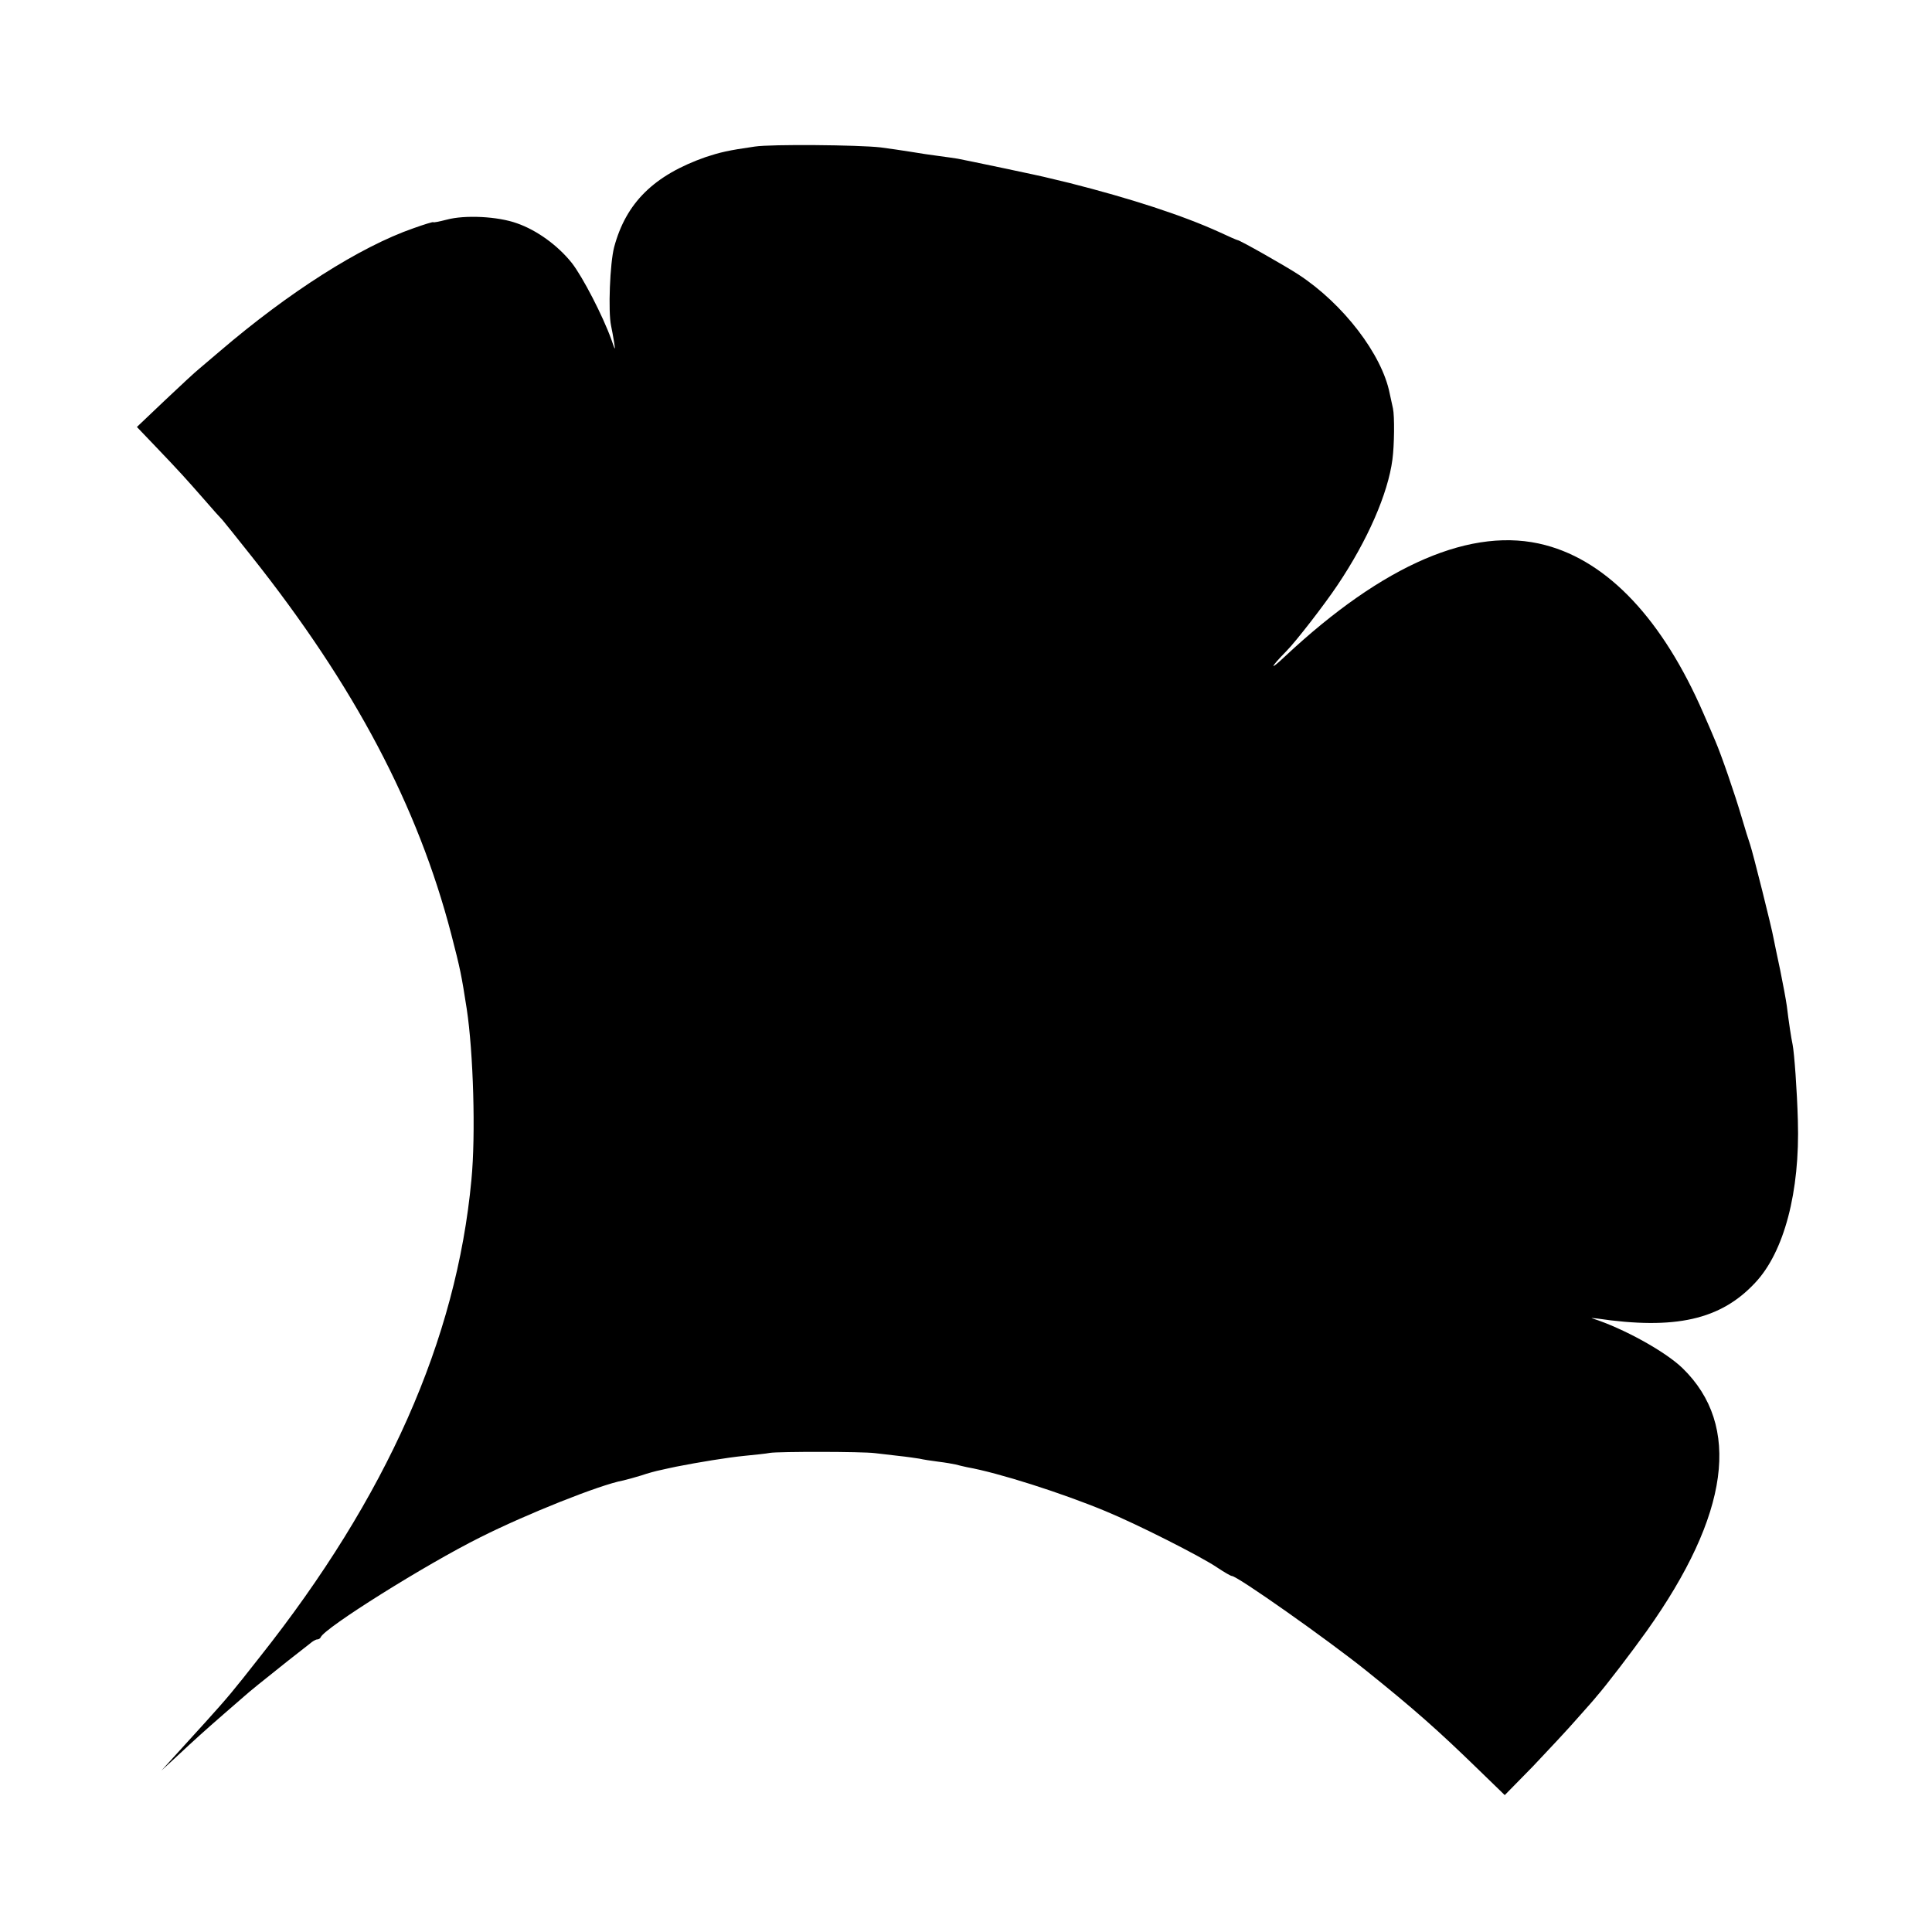
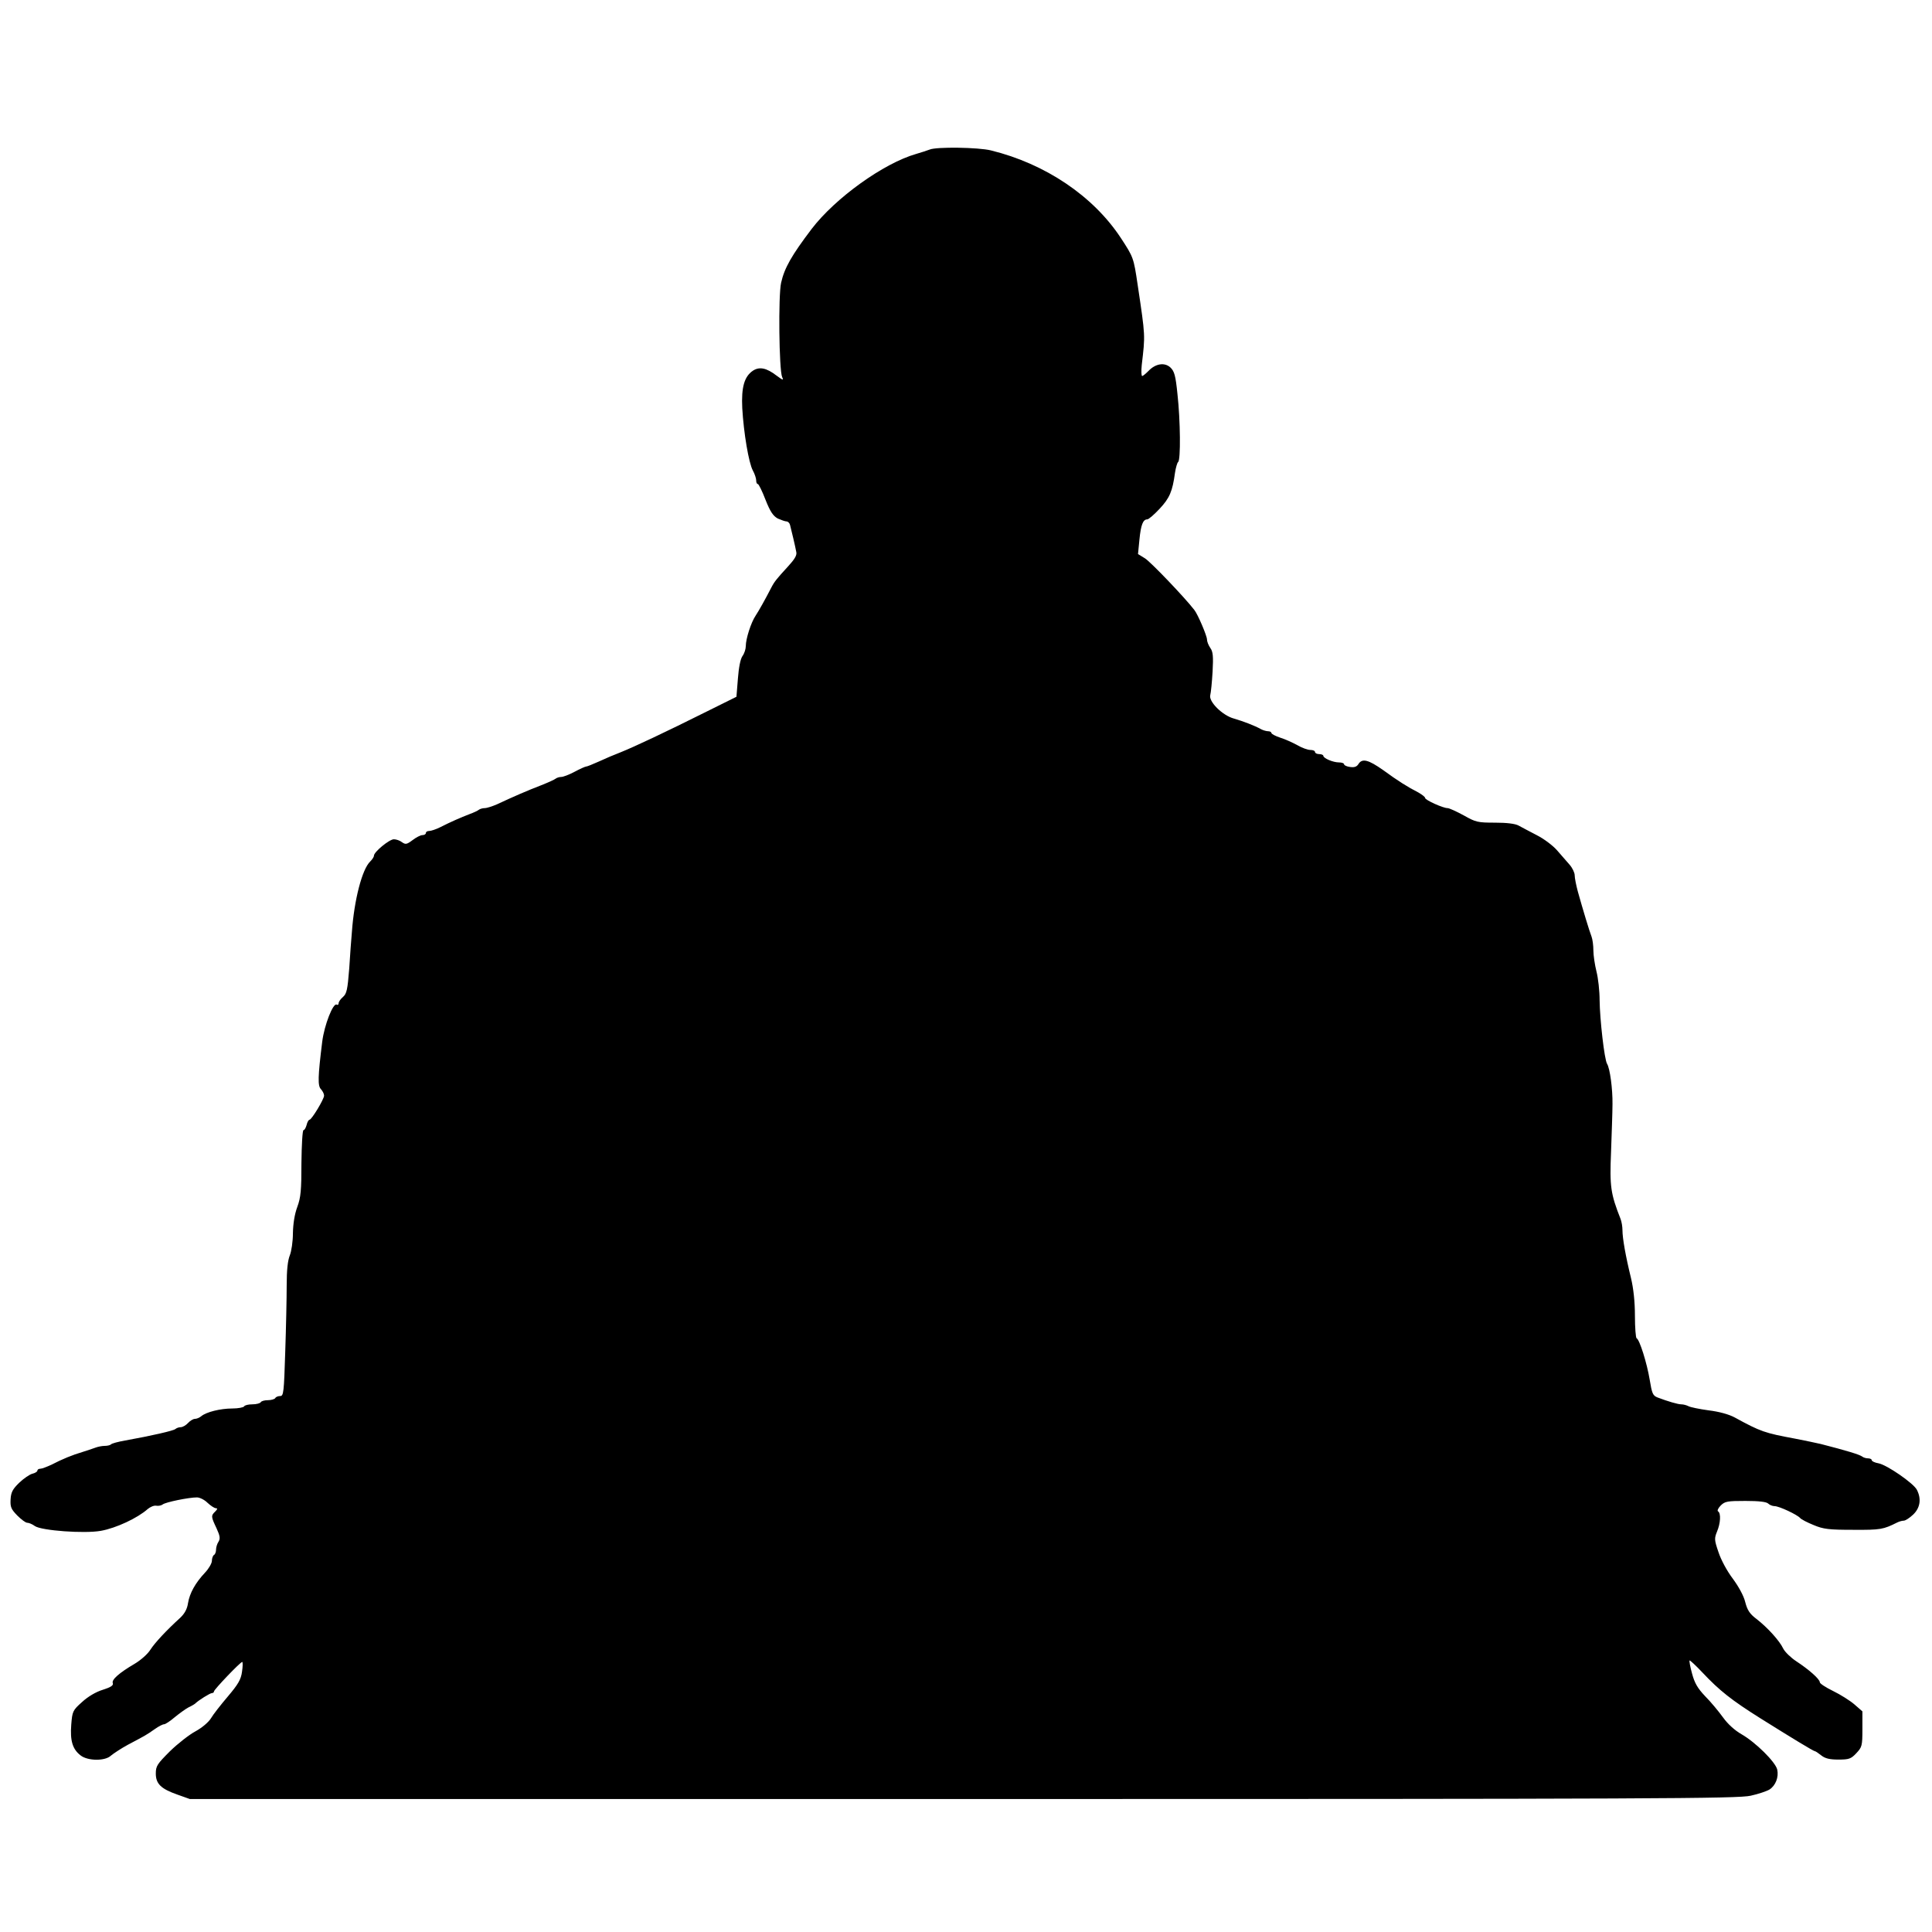
- <svg xmlns="http://www.w3.org/2000/svg" version="1.0" width="700pt" height="700pt" viewBox="0 0 700 700" preserveAspectRatio="xMidYMid meet">
-   <g transform="translate(0,700) scale(0.1,-0.1)" fill="#000000" stroke="none">
-     <path d="M2735 6469 c-98 -14 -126 -21 -178 -38 -188 -66 -289 -166 -332 -327 -15 -58 -22 -232 -11 -284 3 -14 8 -41 11 -60 5 -32 4 -31 -10 10 -31 86 -104 227 -143 277 -51 64 -127 119 -199 144 -69 25 -189 31 -255 13 -27 -7 -48 -11 -48 -9 0 2 -33 -8 -72 -22 -193 -67 -452 -232 -702 -446 -27 -23 -60 -51 -73 -62 -14 -11 -70 -63 -126 -116 l-101 -96 66 -69 c90 -94 114 -121 178 -194 30 -35 60 -68 66 -74 5 -6 53 -65 105 -131 374 -471 603 -905 724 -1370 33 -127 37 -148 56 -270 24 -157 33 -457 17 -620 -54 -579 -307 -1149 -767 -1729 -98 -125 -114 -144 -196 -235 -54 -59 -60 -66 -120 -132 l-40 -44 50 46 c76 71 104 96 175 158 36 31 70 61 76 66 14 13 72 60 154 125 36 28 73 57 83 65 9 8 21 15 26 15 5 0 11 3 13 8 14 34 381 264 578 362 167 84 435 191 518 206 13 3 42 11 65 18 23 8 56 17 72 20 17 4 41 9 55 12 81 16 185 33 245 39 39 4 81 8 95 11 32 5 334 5 380 -1 19 -2 58 -7 86 -10 29 -3 62 -8 75 -10 13 -3 44 -8 69 -11 25 -3 53 -8 62 -10 10 -3 29 -7 42 -10 113 -20 342 -93 501 -159 112 -46 346 -164 406 -205 24 -16 48 -30 52 -30 20 0 346 -230 487 -343 173 -139 259 -215 403 -355 l99 -96 102 104 c55 58 128 136 161 174 33 37 65 73 70 80 32 36 129 163 181 236 301 423 344 745 130 953 -63 61 -216 145 -326 180 -8 2 -1 2 15 0 284 -42 449 -5 574 129 105 111 163 330 155 588 -3 110 -13 245 -19 275 -5 23 -14 82 -21 140 -3 22 -14 81 -24 130 -11 50 -21 101 -24 115 -6 36 -75 311 -85 340 -5 14 -19 59 -31 100 -24 82 -74 227 -95 275 -7 17 -26 62 -43 100 -147 339 -345 550 -573 610 -263 70 -586 -69 -944 -404 -57 -54 -54 -41 5 19 35 35 140 171 186 240 109 162 183 332 199 455 7 51 8 158 2 185 -2 8 -7 33 -12 55 -28 141 -168 324 -330 430 -47 31 -213 125 -221 125 -2 0 -32 13 -66 29 -134 61 -322 122 -543 178 -33 8 -67 16 -75 18 -25 7 -303 65 -330 70 -14 2 -45 7 -70 10 -25 3 -70 10 -100 15 -30 5 -80 12 -110 16 -79 9 -396 12 -455 3z" />
+ <svg xmlns="http://www.w3.org/2000/svg" version="1.0" width="930pt" height="930pt" viewBox="0 0 930 930" preserveAspectRatio="xMidYMid meet">
+   <g transform="translate(0,930) scale(0.1,-0.1)" fill="#000000" stroke="none">
+     <path d="M4475 8580 c-11 -4 -40 -14 -65 -21 -157 -45 -389 -212 -503 -361 -97 -128 -131 -188 -147 -259 -14 -61 -10 -421 5 -454 8 -17 4 -16 -27 7 -48 37 -82 44 -113 24 -42 -28 -57 -79 -52 -181 7 -120 31 -263 51 -300 9 -16 16 -38 16 -47 0 -10 3 -18 8 -18 4 0 21 -34 37 -76 23 -58 37 -78 59 -90 16 -7 35 -14 42 -14 7 0 15 -8 17 -17 6 -23 25 -102 30 -130 4 -16 -8 -35 -40 -70 -55 -60 -65 -72 -81 -103 -30 -58 -58 -108 -75 -134 -22 -33 -47 -111 -47 -146 0 -14 -7 -36 -16 -48 -10 -14 -18 -56 -22 -109 l-7 -87 -145 -72 c-194 -97 -347 -169 -412 -195 -29 -11 -76 -31 -106 -45 -29 -13 -56 -24 -61 -24 -4 0 -29 -11 -55 -25 -26 -14 -55 -25 -65 -25 -9 0 -21 -4 -26 -8 -6 -5 -37 -19 -70 -32 -63 -24 -141 -58 -211 -91 -23 -10 -50 -19 -61 -19 -10 0 -23 -4 -28 -8 -6 -5 -26 -14 -45 -21 -42 -16 -92 -38 -141 -63 -20 -10 -44 -18 -53 -18 -9 0 -16 -4 -16 -10 0 -5 -7 -10 -17 -10 -9 0 -30 -11 -47 -24 -28 -21 -34 -22 -51 -10 -10 8 -28 14 -39 14 -22 0 -96 -61 -96 -79 0 -6 -8 -18 -18 -28 -39 -37 -77 -185 -88 -338 -3 -33 -9 -113 -13 -178 -8 -101 -12 -120 -30 -136 -12 -10 -21 -24 -21 -30 0 -7 -4 -10 -9 -7 -17 11 -60 -98 -70 -179 -21 -169 -22 -212 -6 -228 8 -9 15 -22 15 -31 0 -17 -60 -116 -70 -116 -4 0 -11 -11 -14 -25 -4 -14 -10 -25 -15 -25 -5 0 -9 -71 -10 -157 0 -133 -3 -167 -20 -213 -13 -35 -20 -80 -21 -126 0 -40 -7 -87 -15 -107 -10 -25 -15 -71 -15 -145 0 -60 -3 -204 -7 -320 -6 -194 -8 -212 -24 -212 -10 0 -21 -4 -24 -10 -3 -5 -19 -10 -35 -10 -16 0 -32 -4 -35 -10 -3 -5 -21 -10 -40 -10 -19 0 -37 -4 -40 -10 -3 -5 -29 -10 -57 -10 -57 0 -125 -17 -149 -37 -8 -7 -22 -13 -31 -13 -8 0 -23 -9 -33 -20 -10 -11 -26 -20 -35 -20 -9 0 -20 -4 -26 -9 -9 -8 -113 -32 -241 -55 -34 -6 -65 -14 -69 -19 -4 -4 -18 -7 -30 -7 -13 0 -33 -4 -46 -9 -13 -5 -41 -14 -63 -21 -47 -14 -94 -33 -148 -61 -22 -10 -45 -19 -53 -19 -8 0 -14 -4 -14 -9 0 -5 -11 -12 -24 -15 -13 -3 -42 -23 -63 -43 -32 -31 -40 -46 -42 -80 -2 -37 2 -47 32 -78 19 -19 40 -35 48 -35 8 0 25 -7 37 -16 32 -22 238 -37 317 -23 74 13 178 62 226 105 12 10 30 18 41 16 10 -2 25 1 31 6 13 11 126 34 165 34 13 0 36 -11 51 -26 15 -14 33 -26 40 -26 9 0 8 -5 -3 -16 -21 -20 -20 -25 6 -80 17 -37 19 -50 10 -65 -7 -10 -12 -28 -12 -38 0 -11 -4 -23 -10 -26 -5 -3 -10 -16 -10 -28 0 -12 -15 -38 -33 -57 -47 -50 -74 -99 -82 -147 -4 -28 -16 -50 -37 -70 -67 -61 -122 -120 -144 -154 -13 -21 -47 -51 -76 -68 -75 -44 -112 -77 -105 -93 4 -11 -10 -20 -48 -32 -33 -10 -72 -33 -100 -59 -45 -40 -47 -45 -52 -109 -6 -77 6 -118 45 -148 34 -27 118 -28 146 -1 12 10 48 34 81 52 33 17 69 37 80 43 11 6 34 21 52 34 17 12 36 22 43 22 6 0 29 15 50 33 22 18 52 40 67 48 15 7 30 16 33 19 15 15 71 50 80 50 5 0 10 3 10 8 0 9 127 142 136 142 3 0 3 -21 -1 -47 -5 -38 -19 -61 -68 -119 -34 -40 -71 -87 -82 -106 -12 -19 -43 -45 -74 -62 -30 -16 -85 -59 -123 -96 -61 -61 -68 -71 -68 -107 0 -50 25 -74 105 -102 l59 -21 3723 0 c3343 0 3729 2 3790 16 37 8 78 22 91 30 29 19 45 59 37 96 -9 37 -104 131 -172 170 -33 19 -66 49 -89 81 -21 29 -59 75 -86 102 -37 39 -51 64 -63 109 -9 32 -14 61 -12 63 2 2 31 -25 63 -59 81 -86 139 -132 279 -220 147 -92 255 -158 262 -158 3 0 16 -9 30 -20 19 -15 41 -20 82 -20 51 0 61 3 87 31 27 29 29 35 29 116 l0 85 -39 34 c-21 18 -67 47 -102 64 -35 17 -64 36 -64 42 0 15 -52 61 -113 101 -26 17 -55 45 -63 61 -18 38 -75 101 -129 143 -32 24 -44 42 -54 81 -7 30 -32 75 -60 113 -28 37 -57 91 -69 128 -20 58 -20 66 -7 98 17 40 20 89 5 98 -5 3 1 16 13 28 20 20 32 22 119 22 64 0 101 -4 110 -13 6 -6 20 -12 30 -12 22 0 109 -41 123 -57 6 -7 35 -22 65 -34 47 -20 74 -23 191 -23 132 -1 145 2 211 35 10 5 24 9 32 9 8 0 28 13 45 29 34 32 41 76 18 120 -16 31 -143 119 -184 127 -18 3 -33 10 -33 15 0 5 -8 9 -18 9 -10 0 -22 4 -27 8 -12 10 -79 30 -200 61 -22 5 -78 17 -125 26 -145 27 -164 33 -290 102 -28 15 -75 28 -125 34 -44 6 -88 15 -97 20 -10 5 -25 9 -35 9 -16 0 -64 14 -114 33 -23 9 -27 19 -38 86 -13 79 -49 194 -63 199 -4 2 -8 51 -8 108 0 68 -7 132 -19 182 -26 106 -41 192 -41 230 0 17 -4 41 -9 54 -48 122 -53 156 -46 322 3 88 7 193 7 231 1 73 -12 171 -26 194 -13 20 -35 215 -36 306 0 45 -7 107 -15 138 -8 32 -15 78 -15 102 0 24 -4 54 -9 67 -10 25 -42 131 -66 217 -8 30 -15 65 -15 78 0 12 -11 35 -24 50 -14 16 -41 47 -61 70 -20 23 -64 56 -98 73 -34 18 -73 38 -87 46 -16 9 -57 14 -113 14 -83 0 -93 2 -151 35 -35 19 -70 35 -78 35 -22 0 -108 39 -108 49 0 5 -15 16 -32 26 -51 26 -99 56 -170 108 -71 50 -101 58 -119 29 -8 -13 -20 -17 -40 -14 -16 2 -29 8 -29 13 0 5 -11 9 -25 9 -28 0 -75 20 -75 32 0 4 -9 8 -20 8 -11 0 -20 5 -20 10 0 6 -10 10 -22 10 -13 0 -41 10 -63 23 -22 12 -59 29 -82 36 -24 8 -43 18 -43 23 0 4 -7 8 -15 8 -8 0 -23 4 -33 9 -34 19 -88 39 -132 52 -56 15 -124 83 -114 114 3 11 8 61 11 112 4 74 2 96 -11 114 -9 13 -16 31 -16 41 0 17 -44 121 -61 142 -47 61 -210 231 -237 248 l-34 21 7 71 c7 70 17 96 38 96 6 0 33 23 59 51 48 51 62 84 74 173 4 26 11 49 15 52 13 8 11 201 -3 326 -9 90 -15 111 -34 129 -28 26 -72 19 -106 -17 -13 -13 -26 -24 -30 -24 -4 0 -5 24 -2 53 17 146 18 134 -20 388 -19 128 -20 131 -81 224 -133 202 -364 357 -625 421 -60 15 -263 18 -295 4z" />
  </g>
</svg>
